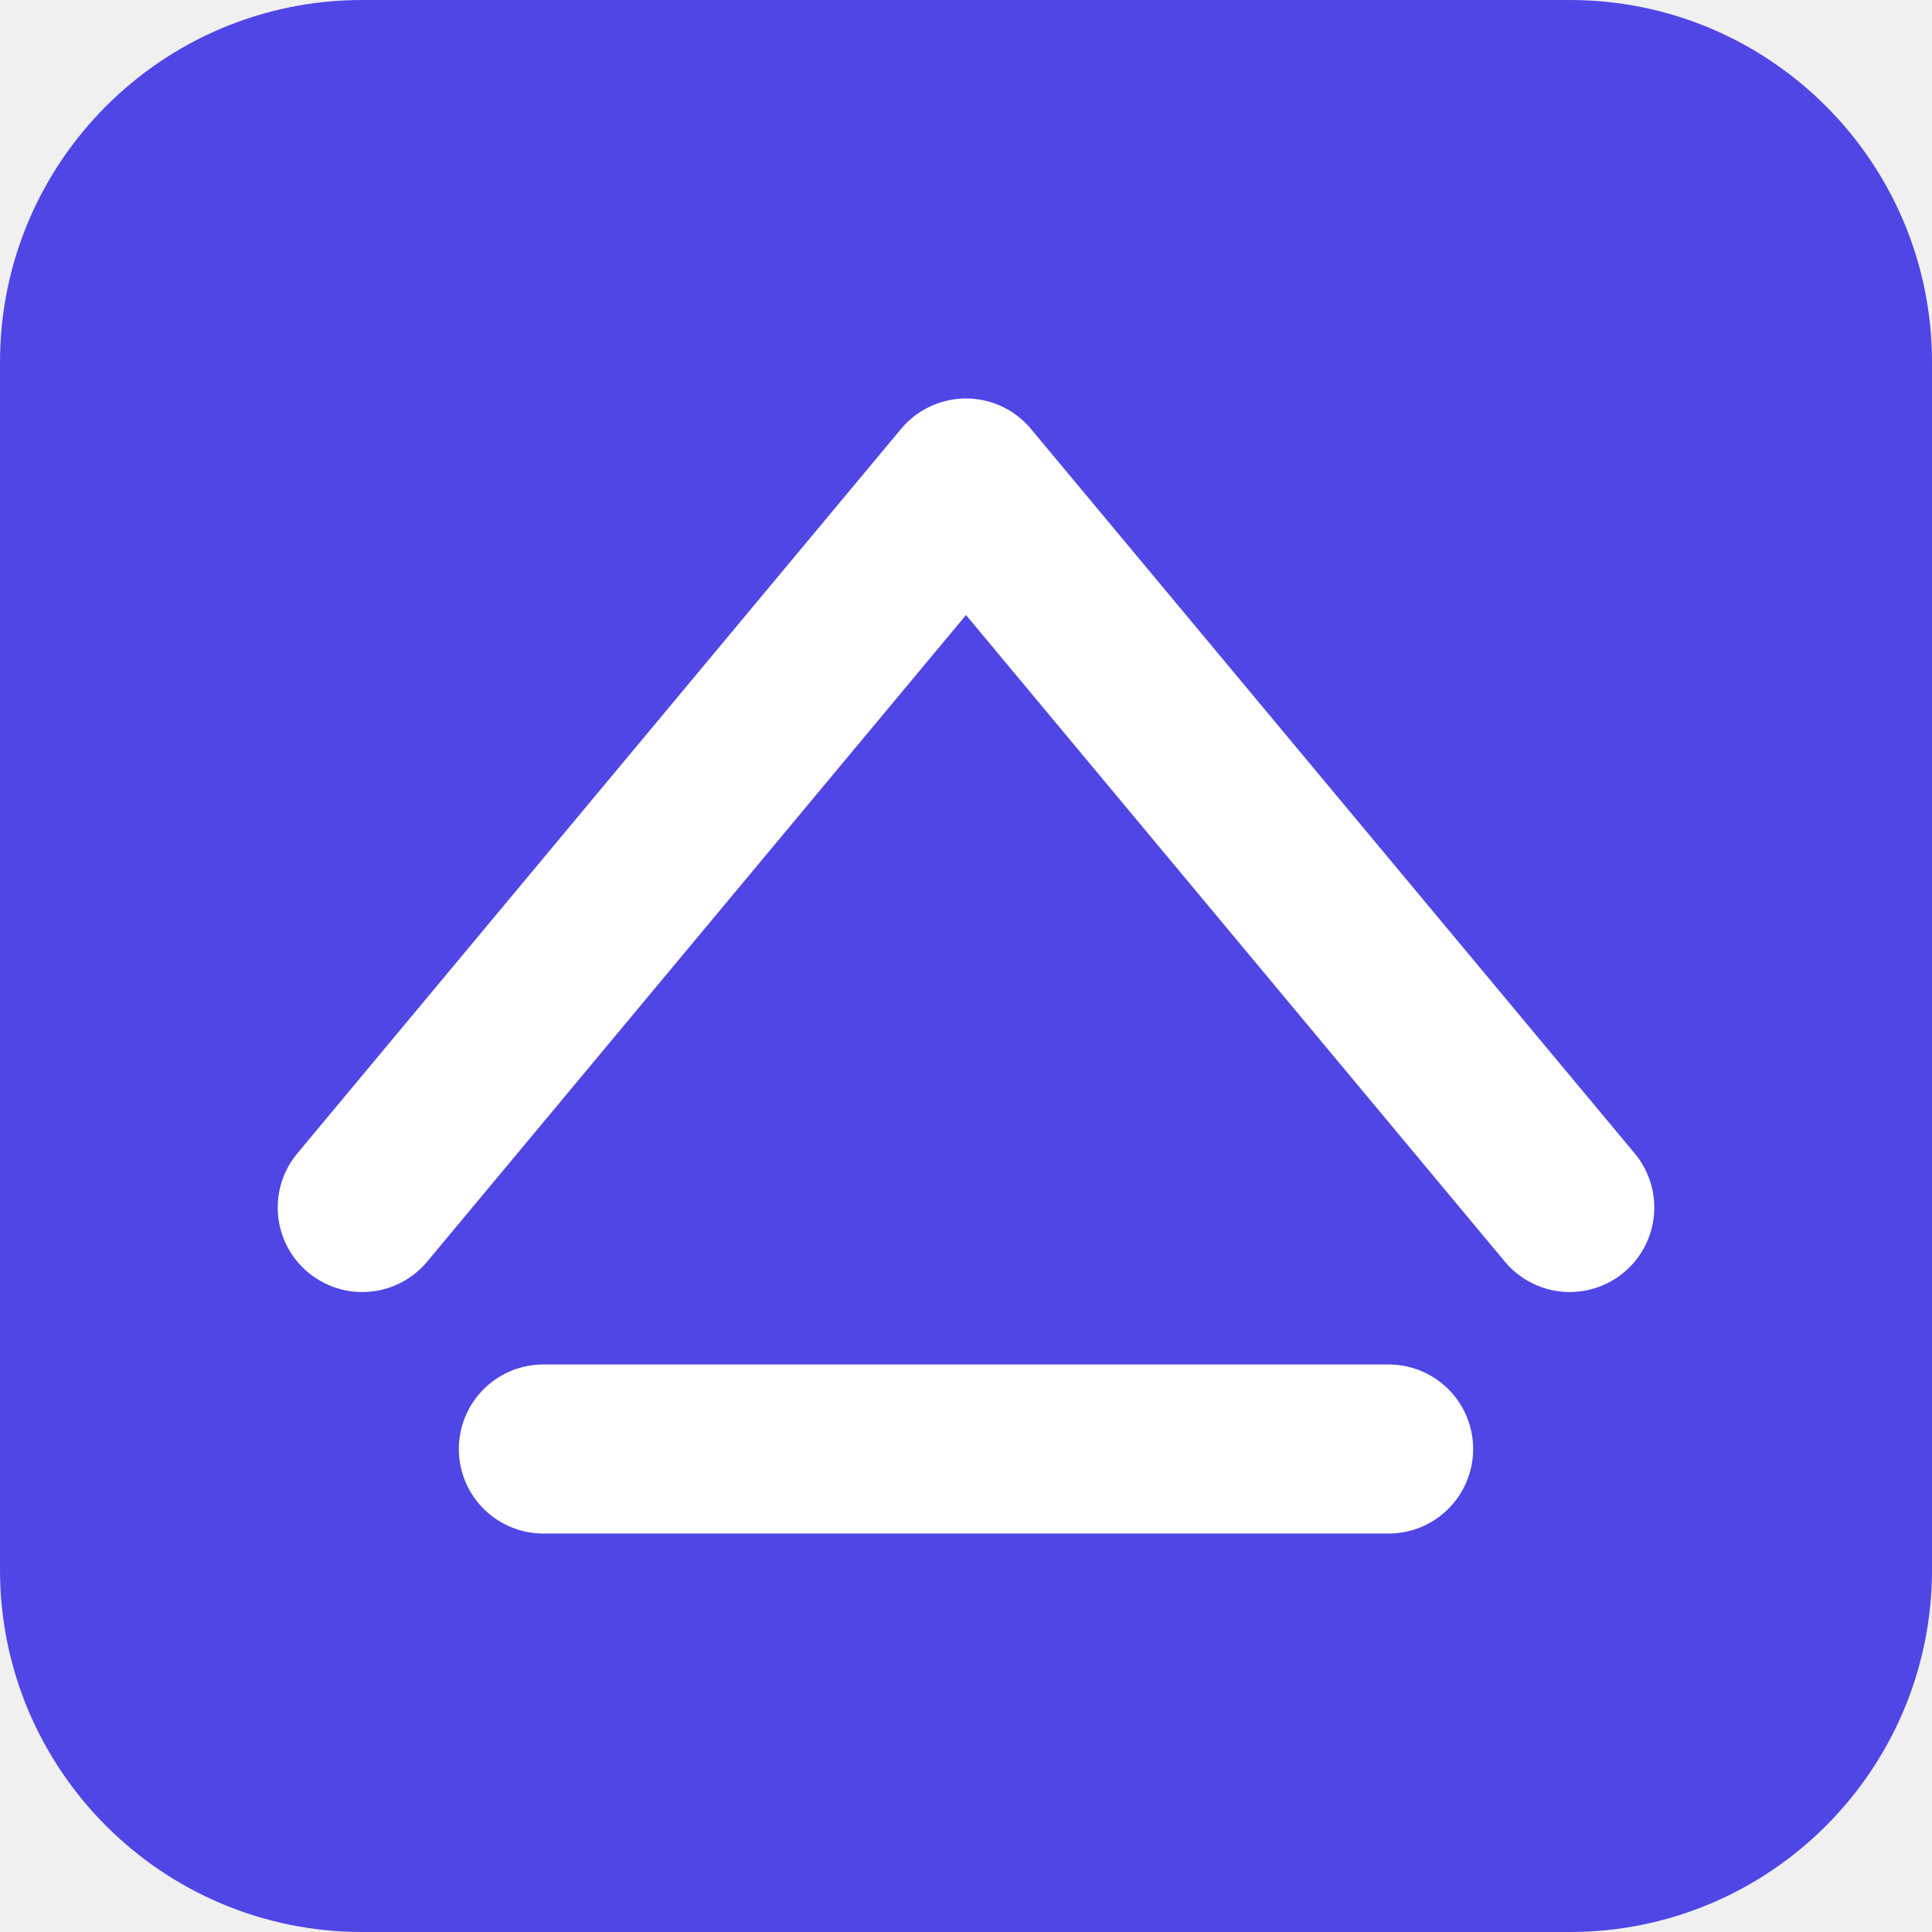
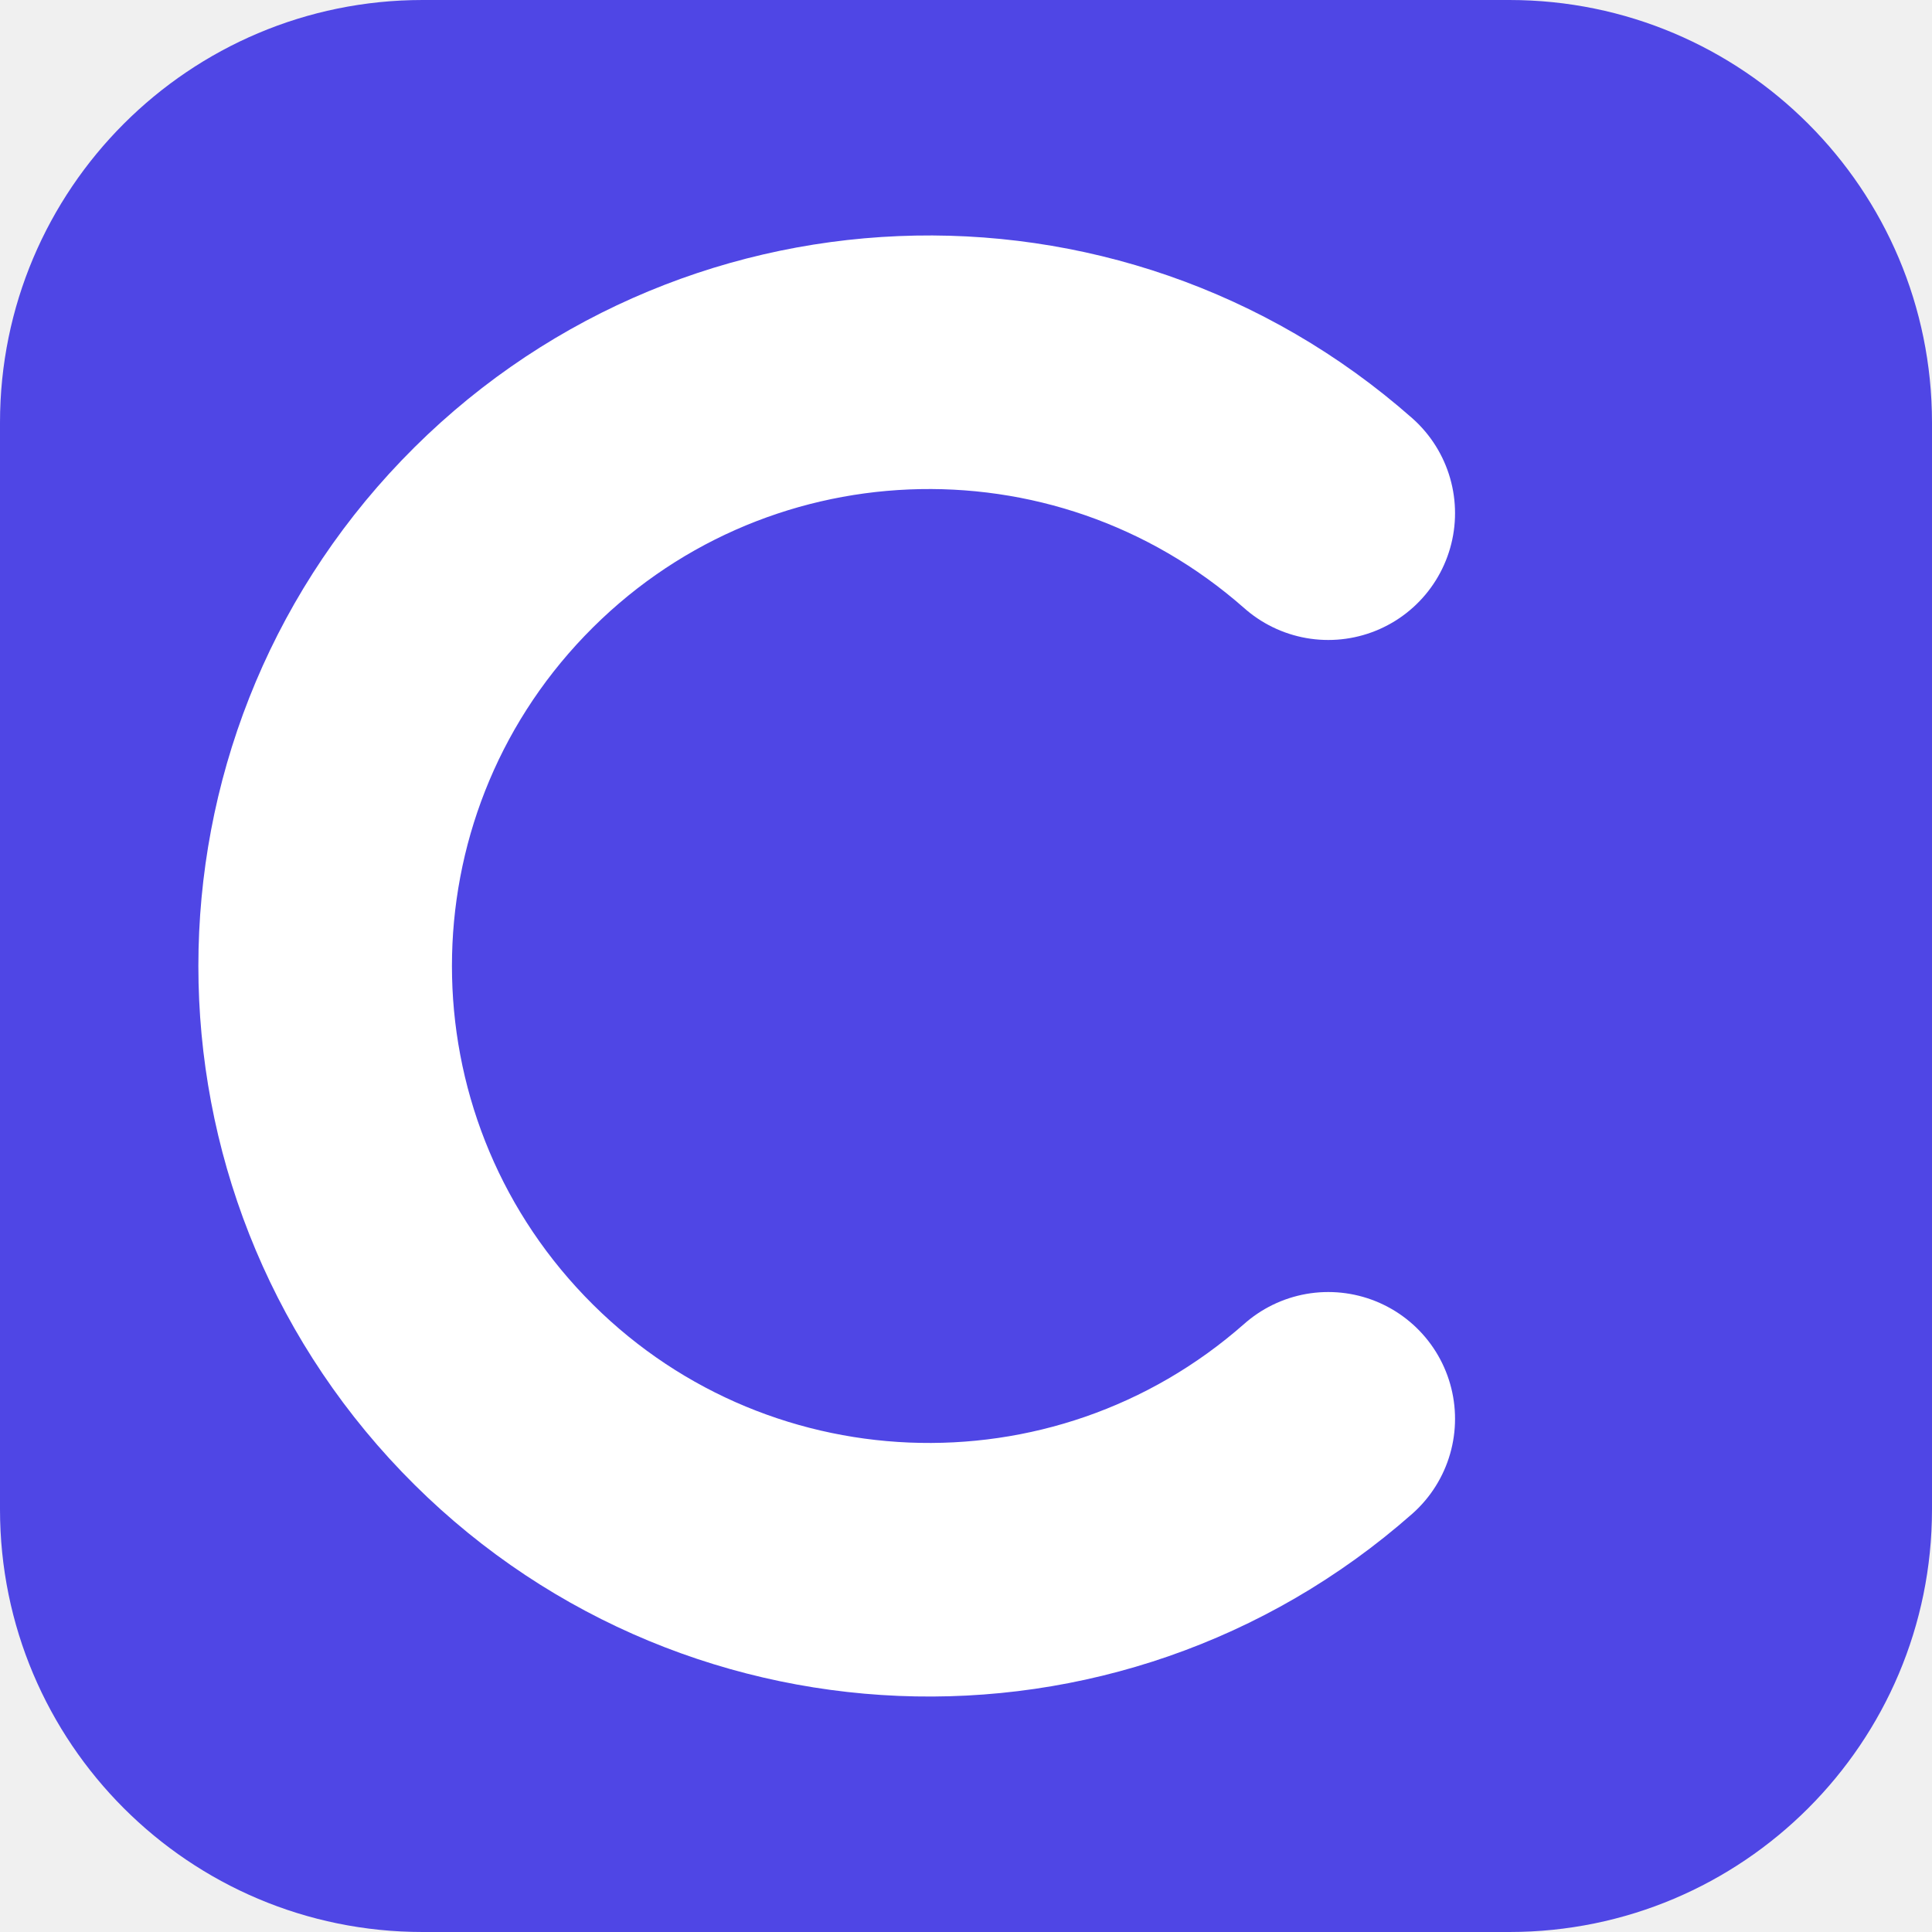
<svg xmlns="http://www.w3.org/2000/svg" viewBox="0 0 32 32">
-   <rect width="32" height="32" rx="6" fill="#4F46E5" />
-   <path d="M6 20 L16 8 L26 20" fill="none" stroke="#fff" stroke-width="2.8" stroke-linecap="round" stroke-linejoin="round" />
-   <path d="M9 24 L23 24" fill="none" stroke="#fff" stroke-width="2.8" stroke-linecap="round" />
+   <rect width="32" height="32" rx="7" fill="#4F46E5" />
+   <path d="M22 8.5 A 10 10 0 1 0 22 23.5" stroke="#fff" stroke-width="4.2" stroke-linecap="round" fill="none" />
</svg>
